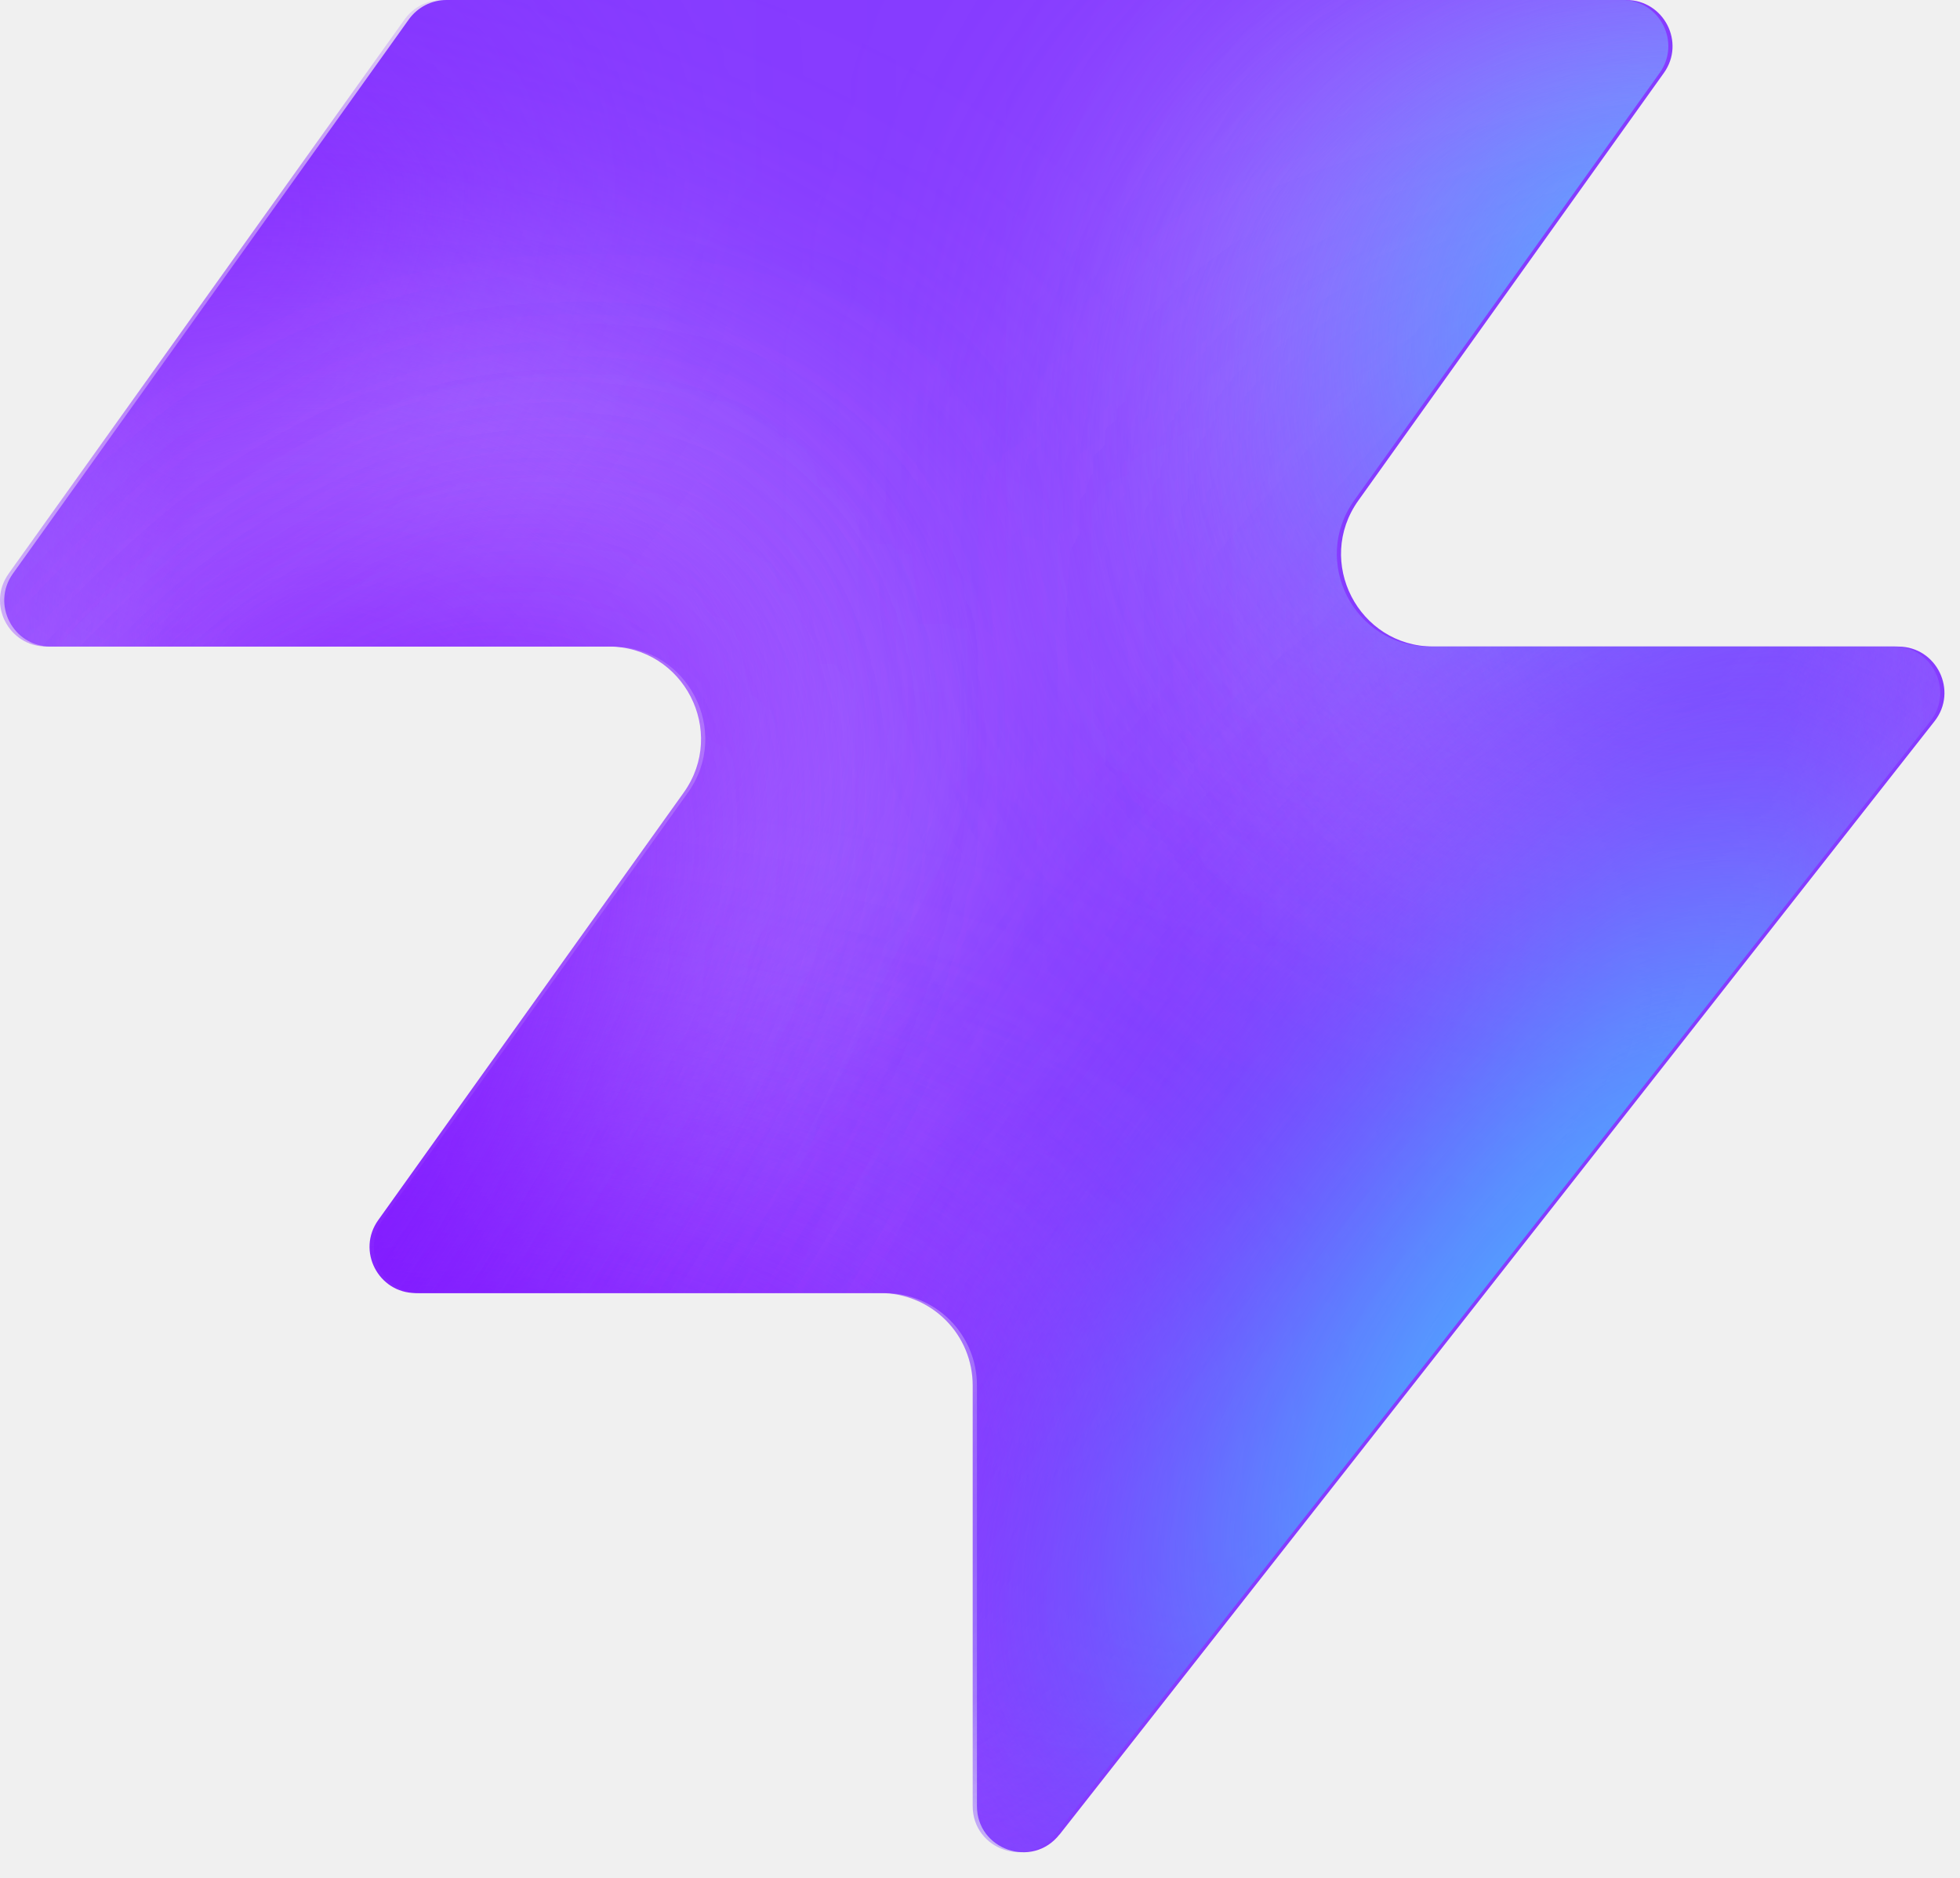
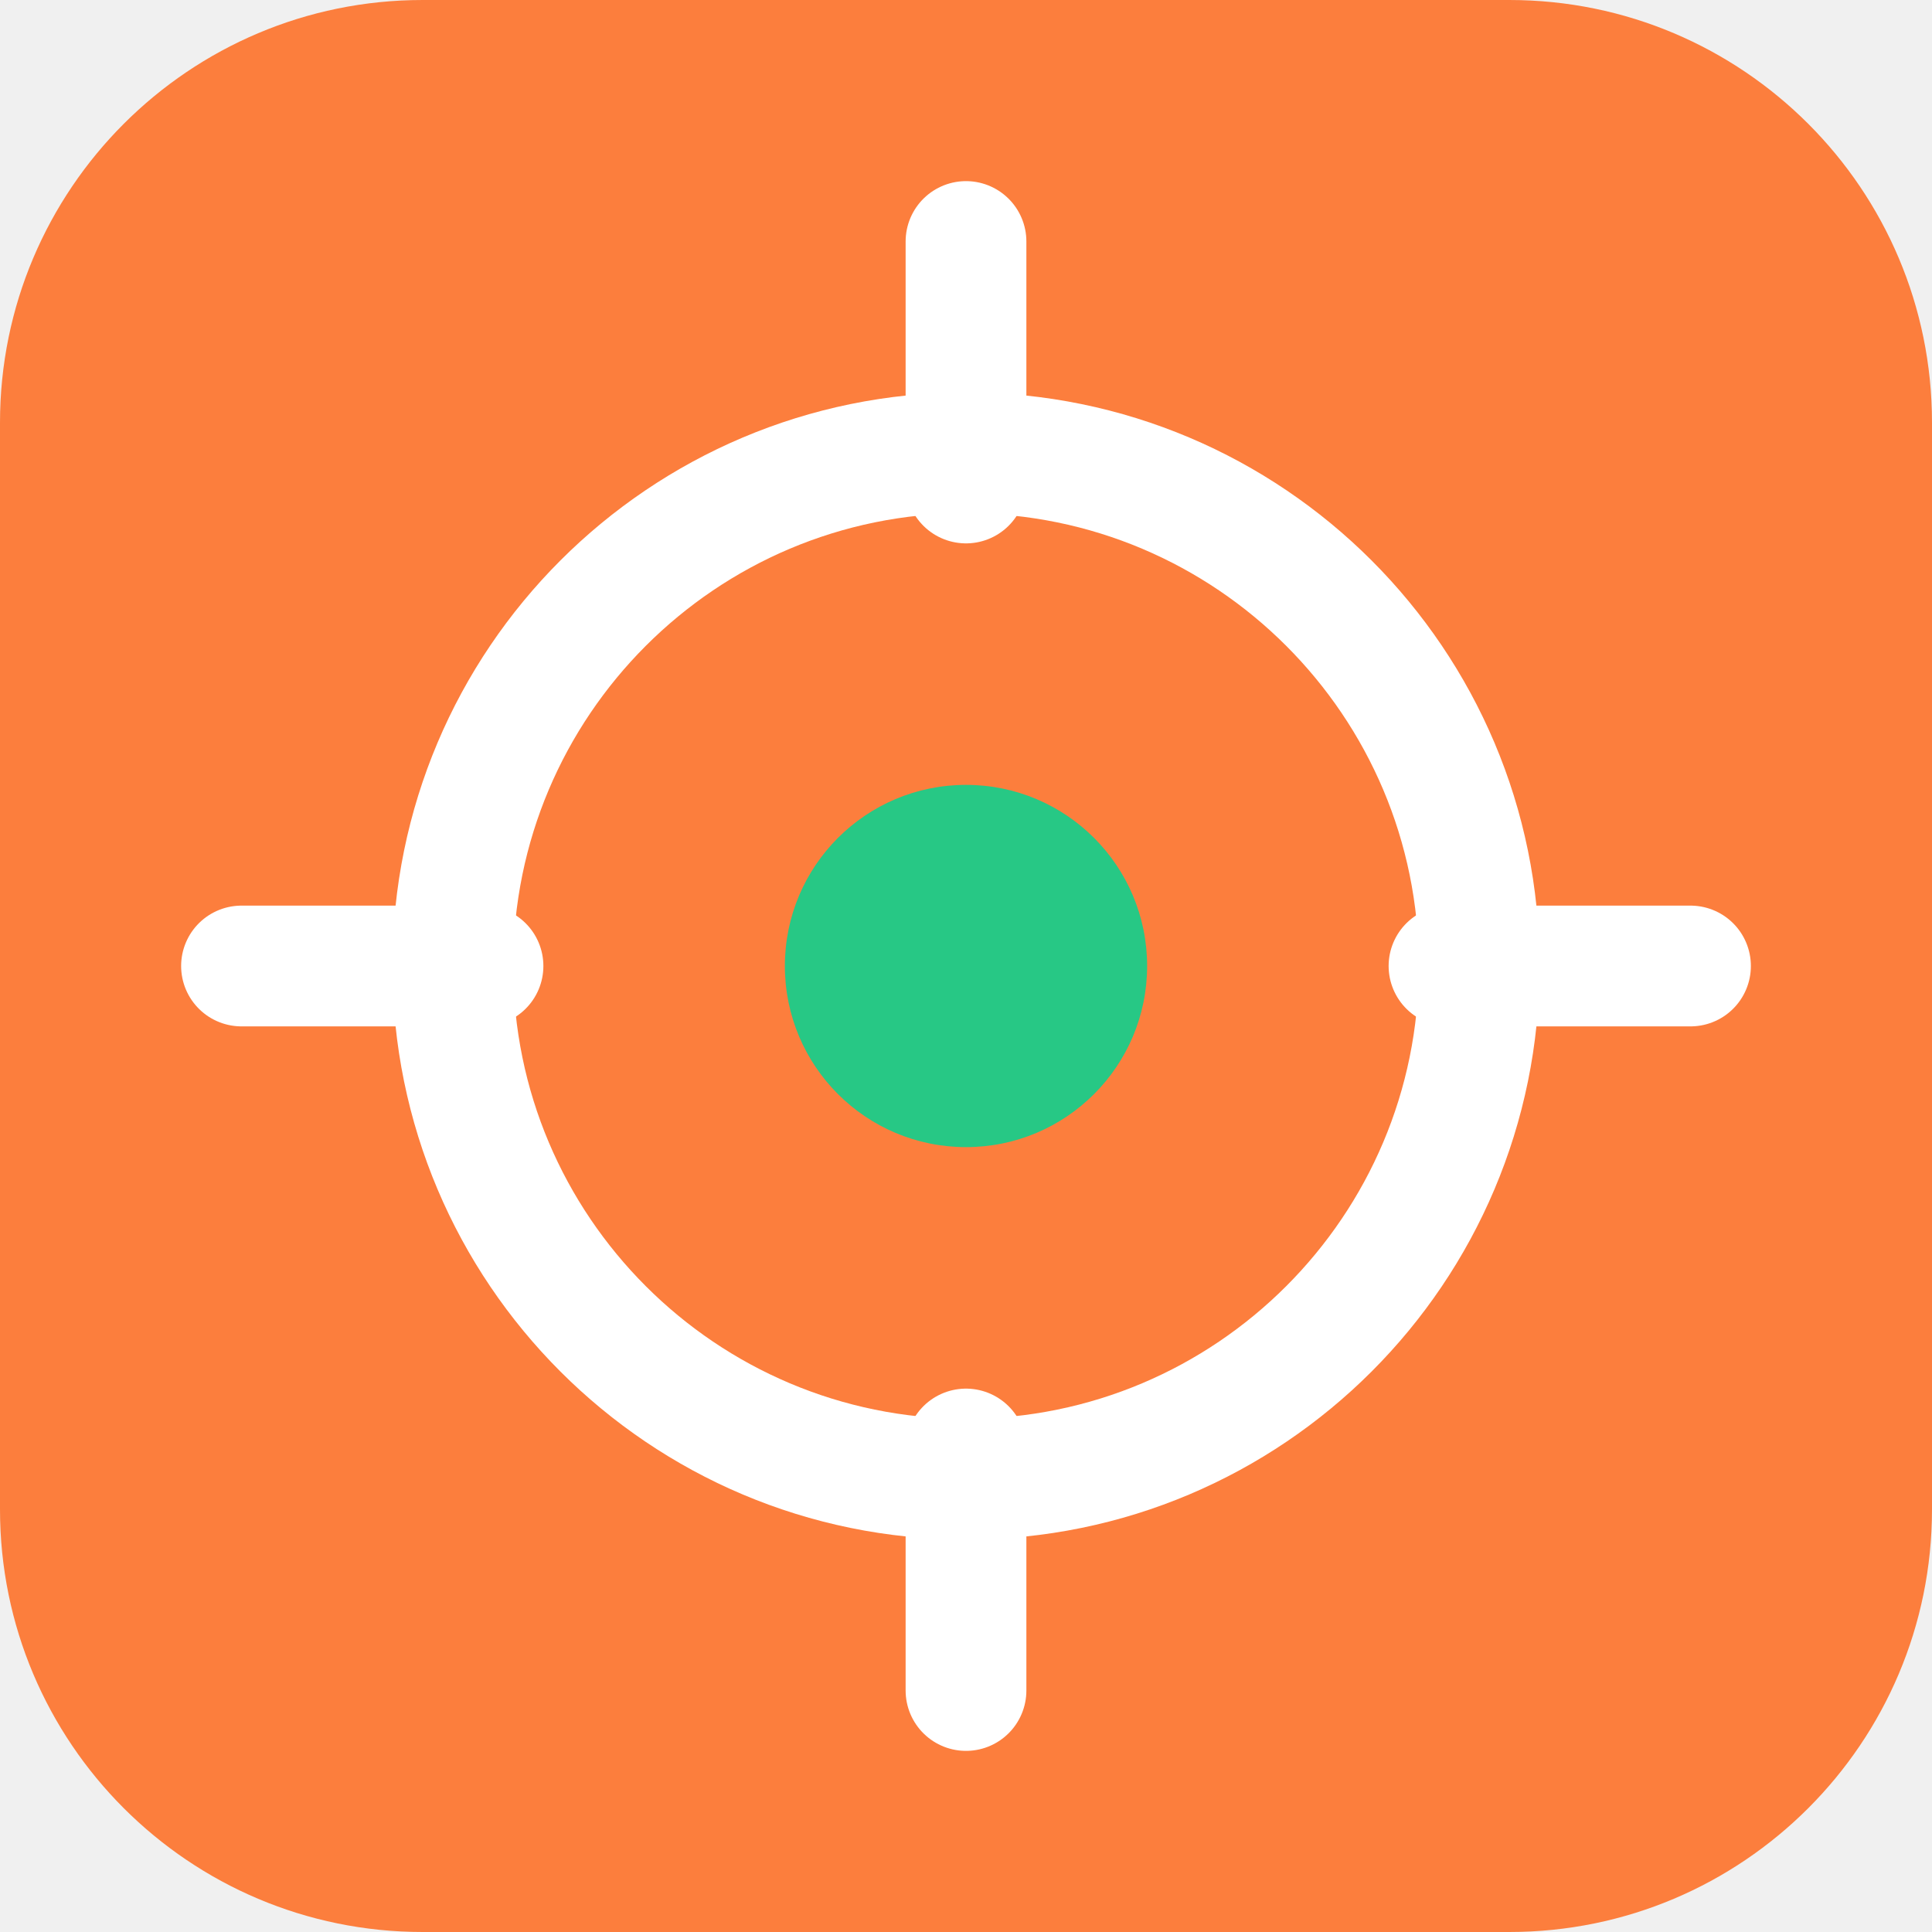
- <svg xmlns="http://www.w3.org/2000/svg" width="48" height="46" fill="none" viewBox="0 0 48 46">
-   <path fill="#863bff" d="M25.946 44.938c-.664.845-2.021.375-2.021-.698V33.937a2.26 2.26 0 0 0-2.262-2.262H10.287c-.92 0-1.456-1.04-.92-1.788l7.48-10.471c1.07-1.497 0-3.578-1.842-3.578H1.237c-.92 0-1.456-1.04-.92-1.788L10.013.474c.214-.297.556-.474.92-.474h28.894c.92 0 1.456 1.04.92 1.788l-7.48 10.471c-1.07 1.498 0 3.579 1.842 3.579h11.377c.943 0 1.473 1.088.89 1.83L25.947 44.94z" style="fill:#863bff;fill:color(display-p3 .525 .23 1);fill-opacity:1" />
-   <mask id="a" width="48" height="46" x="0" y="0" maskUnits="userSpaceOnUse" style="mask-type:alpha">
-     <path fill="#000" d="M25.842 44.938c-.664.844-2.021.375-2.021-.698V33.937a2.26 2.26 0 0 0-2.262-2.262H10.183c-.92 0-1.456-1.04-.92-1.788l7.48-10.471c1.07-1.498 0-3.579-1.842-3.579H1.133c-.92 0-1.456-1.04-.92-1.787L9.91.473c.214-.297.556-.474.92-.474h28.894c.92 0 1.456 1.04.92 1.788l-7.48 10.471c-1.07 1.498 0 3.578 1.842 3.578h11.377c.943 0 1.473 1.088.89 1.832L25.843 44.94z" style="fill:#000;fill-opacity:1" />
-   </mask>
-   <g mask="url(#a)">
-     <g filter="url(#b)">
-       <ellipse cx="5.508" cy="14.704" fill="#ede6ff" rx="5.508" ry="14.704" style="fill:#ede6ff;fill:color(display-p3 .927 .903 1);fill-opacity:1" transform="matrix(.00324 1 1 -.00324 -4.47 31.516)" />
-     </g>
-     <g filter="url(#c)">
-       <ellipse cx="10.399" cy="29.851" fill="#ede6ff" rx="10.399" ry="29.851" style="fill:#ede6ff;fill:color(display-p3 .927 .903 1);fill-opacity:1" transform="matrix(.00324 1 1 -.00324 -39.328 7.883)" />
-     </g>
-     <g filter="url(#d)">
-       <ellipse cx="5.508" cy="30.487" fill="#7e14ff" rx="5.508" ry="30.487" style="fill:#7e14ff;fill:color(display-p3 .492 .077 1);fill-opacity:1" transform="rotate(89.814 -25.913 -14.639)scale(1 -1)" />
-     </g>
-     <g filter="url(#e)">
-       <ellipse cx="5.508" cy="30.599" fill="#7e14ff" rx="5.508" ry="30.599" style="fill:#7e14ff;fill:color(display-p3 .492 .077 1);fill-opacity:1" transform="rotate(89.814 -32.644 -3.334)scale(1 -1)" />
-     </g>
-     <g filter="url(#f)">
-       <ellipse cx="5.508" cy="30.599" fill="#7e14ff" rx="5.508" ry="30.599" style="fill:#7e14ff;fill:color(display-p3 .492 .077 1);fill-opacity:1" transform="matrix(.00324 1 1 -.00324 -34.34 30.47)" />
-     </g>
-     <g filter="url(#g)">
-       <ellipse cx="14.072" cy="22.078" fill="#ede6ff" rx="14.072" ry="22.078" style="fill:#ede6ff;fill:color(display-p3 .927 .903 1);fill-opacity:1" transform="rotate(93.35 24.506 48.493)scale(-1 1)" />
-     </g>
-     <g filter="url(#h)">
-       <ellipse cx="3.47" cy="21.501" fill="#7e14ff" rx="3.47" ry="21.501" style="fill:#7e14ff;fill:color(display-p3 .492 .077 1);fill-opacity:1" transform="rotate(89.009 28.708 47.59)scale(-1 1)" />
-     </g>
-     <g filter="url(#i)">
-       <ellipse cx="3.47" cy="21.501" fill="#7e14ff" rx="3.47" ry="21.501" style="fill:#7e14ff;fill:color(display-p3 .492 .077 1);fill-opacity:1" transform="rotate(89.009 28.708 47.59)scale(-1 1)" />
-     </g>
-     <g filter="url(#j)">
-       <ellipse cx=".387" cy="8.972" fill="#7e14ff" rx="4.407" ry="29.108" style="fill:#7e14ff;fill:color(display-p3 .492 .077 1);fill-opacity:1" transform="rotate(39.51 .387 8.972)" />
-     </g>
-     <g filter="url(#k)">
-       <ellipse cx="47.523" cy="-6.092" fill="#7e14ff" rx="4.407" ry="29.108" style="fill:#7e14ff;fill:color(display-p3 .492 .077 1);fill-opacity:1" transform="rotate(37.892 47.523 -6.092)" />
-     </g>
-     <g filter="url(#l)">
-       <ellipse cx="41.412" cy="6.333" fill="#47bfff" rx="5.971" ry="9.665" style="fill:#47bfff;fill:color(display-p3 .28 .748 1);fill-opacity:1" transform="rotate(37.892 41.412 6.333)" />
-     </g>
-     <g filter="url(#m)">
-       <ellipse cx="-1.879" cy="38.332" fill="#7e14ff" rx="4.407" ry="29.108" style="fill:#7e14ff;fill:color(display-p3 .492 .077 1);fill-opacity:1" transform="rotate(37.892 -1.88 38.332)" />
-     </g>
-     <g filter="url(#n)">
-       <ellipse cx="-1.879" cy="38.332" fill="#7e14ff" rx="4.407" ry="29.108" style="fill:#7e14ff;fill:color(display-p3 .492 .077 1);fill-opacity:1" transform="rotate(37.892 -1.88 38.332)" />
-     </g>
-     <g filter="url(#o)">
-       <ellipse cx="35.651" cy="29.907" fill="#7e14ff" rx="4.407" ry="29.108" style="fill:#7e14ff;fill:color(display-p3 .492 .077 1);fill-opacity:1" transform="rotate(37.892 35.651 29.907)" />
-     </g>
-     <g filter="url(#p)">
-       <ellipse cx="38.418" cy="32.4" fill="#47bfff" rx="5.971" ry="15.297" style="fill:#47bfff;fill:color(display-p3 .28 .748 1);fill-opacity:1" transform="rotate(37.892 38.418 32.4)" />
-     </g>
-   </g>
-   <defs>
-     <filter id="b" width="60.045" height="41.654" x="-19.77" y="16.149" color-interpolation-filters="sRGB" filterUnits="userSpaceOnUse">
-       <feFlood flood-opacity="0" result="BackgroundImageFix" />
-       <feBlend in="SourceGraphic" in2="BackgroundImageFix" result="shape" />
-       <feGaussianBlur result="effect1_foregroundBlur_2002_17158" stdDeviation="7.659" />
-     </filter>
-     <filter id="c" width="90.34" height="51.437" x="-54.613" y="-7.533" color-interpolation-filters="sRGB" filterUnits="userSpaceOnUse">
-       <feFlood flood-opacity="0" result="BackgroundImageFix" />
-       <feBlend in="SourceGraphic" in2="BackgroundImageFix" result="shape" />
-       <feGaussianBlur result="effect1_foregroundBlur_2002_17158" stdDeviation="7.659" />
-     </filter>
-     <filter id="d" width="79.355" height="29.4" x="-49.64" y="2.03" color-interpolation-filters="sRGB" filterUnits="userSpaceOnUse">
-       <feFlood flood-opacity="0" result="BackgroundImageFix" />
-       <feBlend in="SourceGraphic" in2="BackgroundImageFix" result="shape" />
-       <feGaussianBlur result="effect1_foregroundBlur_2002_17158" stdDeviation="4.596" />
-     </filter>
-     <filter id="e" width="79.579" height="29.4" x="-45.045" y="20.029" color-interpolation-filters="sRGB" filterUnits="userSpaceOnUse">
-       <feFlood flood-opacity="0" result="BackgroundImageFix" />
-       <feBlend in="SourceGraphic" in2="BackgroundImageFix" result="shape" />
-       <feGaussianBlur result="effect1_foregroundBlur_2002_17158" stdDeviation="4.596" />
-     </filter>
-     <filter id="f" width="79.579" height="29.4" x="-43.513" y="21.178" color-interpolation-filters="sRGB" filterUnits="userSpaceOnUse">
-       <feFlood flood-opacity="0" result="BackgroundImageFix" />
-       <feBlend in="SourceGraphic" in2="BackgroundImageFix" result="shape" />
-       <feGaussianBlur result="effect1_foregroundBlur_2002_17158" stdDeviation="4.596" />
-     </filter>
-     <filter id="g" width="74.749" height="58.852" x="15.756" y="-17.901" color-interpolation-filters="sRGB" filterUnits="userSpaceOnUse">
-       <feFlood flood-opacity="0" result="BackgroundImageFix" />
-       <feBlend in="SourceGraphic" in2="BackgroundImageFix" result="shape" />
-       <feGaussianBlur result="effect1_foregroundBlur_2002_17158" stdDeviation="7.659" />
-     </filter>
-     <filter id="h" width="61.377" height="25.362" x="23.548" y="2.284" color-interpolation-filters="sRGB" filterUnits="userSpaceOnUse">
-       <feFlood flood-opacity="0" result="BackgroundImageFix" />
-       <feBlend in="SourceGraphic" in2="BackgroundImageFix" result="shape" />
-       <feGaussianBlur result="effect1_foregroundBlur_2002_17158" stdDeviation="4.596" />
-     </filter>
-     <filter id="i" width="61.377" height="25.362" x="23.548" y="2.284" color-interpolation-filters="sRGB" filterUnits="userSpaceOnUse">
-       <feFlood flood-opacity="0" result="BackgroundImageFix" />
-       <feBlend in="SourceGraphic" in2="BackgroundImageFix" result="shape" />
-       <feGaussianBlur result="effect1_foregroundBlur_2002_17158" stdDeviation="4.596" />
-     </filter>
-     <filter id="j" width="56.045" height="63.649" x="-27.636" y="-22.853" color-interpolation-filters="sRGB" filterUnits="userSpaceOnUse">
-       <feFlood flood-opacity="0" result="BackgroundImageFix" />
-       <feBlend in="SourceGraphic" in2="BackgroundImageFix" result="shape" />
-       <feGaussianBlur result="effect1_foregroundBlur_2002_17158" stdDeviation="4.596" />
-     </filter>
-     <filter id="k" width="54.814" height="64.646" x="20.116" y="-38.415" color-interpolation-filters="sRGB" filterUnits="userSpaceOnUse">
-       <feFlood flood-opacity="0" result="BackgroundImageFix" />
-       <feBlend in="SourceGraphic" in2="BackgroundImageFix" result="shape" />
-       <feGaussianBlur result="effect1_foregroundBlur_2002_17158" stdDeviation="4.596" />
-     </filter>
-     <filter id="l" width="33.541" height="35.313" x="24.641" y="-11.323" color-interpolation-filters="sRGB" filterUnits="userSpaceOnUse">
-       <feFlood flood-opacity="0" result="BackgroundImageFix" />
-       <feBlend in="SourceGraphic" in2="BackgroundImageFix" result="shape" />
-       <feGaussianBlur result="effect1_foregroundBlur_2002_17158" stdDeviation="4.596" />
-     </filter>
-     <filter id="m" width="54.814" height="64.646" x="-29.286" y="6.009" color-interpolation-filters="sRGB" filterUnits="userSpaceOnUse">
-       <feFlood flood-opacity="0" result="BackgroundImageFix" />
-       <feBlend in="SourceGraphic" in2="BackgroundImageFix" result="shape" />
-       <feGaussianBlur result="effect1_foregroundBlur_2002_17158" stdDeviation="4.596" />
-     </filter>
-     <filter id="n" width="54.814" height="64.646" x="-29.286" y="6.009" color-interpolation-filters="sRGB" filterUnits="userSpaceOnUse">
-       <feFlood flood-opacity="0" result="BackgroundImageFix" />
-       <feBlend in="SourceGraphic" in2="BackgroundImageFix" result="shape" />
-       <feGaussianBlur result="effect1_foregroundBlur_2002_17158" stdDeviation="4.596" />
-     </filter>
-     <filter id="o" width="54.814" height="64.646" x="8.244" y="-2.416" color-interpolation-filters="sRGB" filterUnits="userSpaceOnUse">
-       <feFlood flood-opacity="0" result="BackgroundImageFix" />
-       <feBlend in="SourceGraphic" in2="BackgroundImageFix" result="shape" />
-       <feGaussianBlur result="effect1_foregroundBlur_2002_17158" stdDeviation="4.596" />
-     </filter>
-     <filter id="p" width="39.409" height="43.623" x="18.713" y="10.588" color-interpolation-filters="sRGB" filterUnits="userSpaceOnUse">
-       <feFlood flood-opacity="0" result="BackgroundImageFix" />
-       <feBlend in="SourceGraphic" in2="BackgroundImageFix" result="shape" />
-       <feGaussianBlur result="effect1_foregroundBlur_2002_17158" stdDeviation="4.596" />
-     </filter>
-   </defs>
+ <svg xmlns="http://www.w3.org/2000/svg" viewBox="0 0 64 64" width="64" height="64">
+   <rect width="64" height="64" rx="14" fill="#fc7e3d" />
+   <circle cx="32" cy="32" r="17" fill="none" stroke="#ffffff" stroke-width="4" />
+   <path d="M32 8v8 M32 48v8 M8 32h8 M48 32h8" stroke="#ffffff" stroke-width="4" stroke-linecap="round" />
+   <circle cx="32" cy="32" r="6" fill="#27c885" />
</svg>
